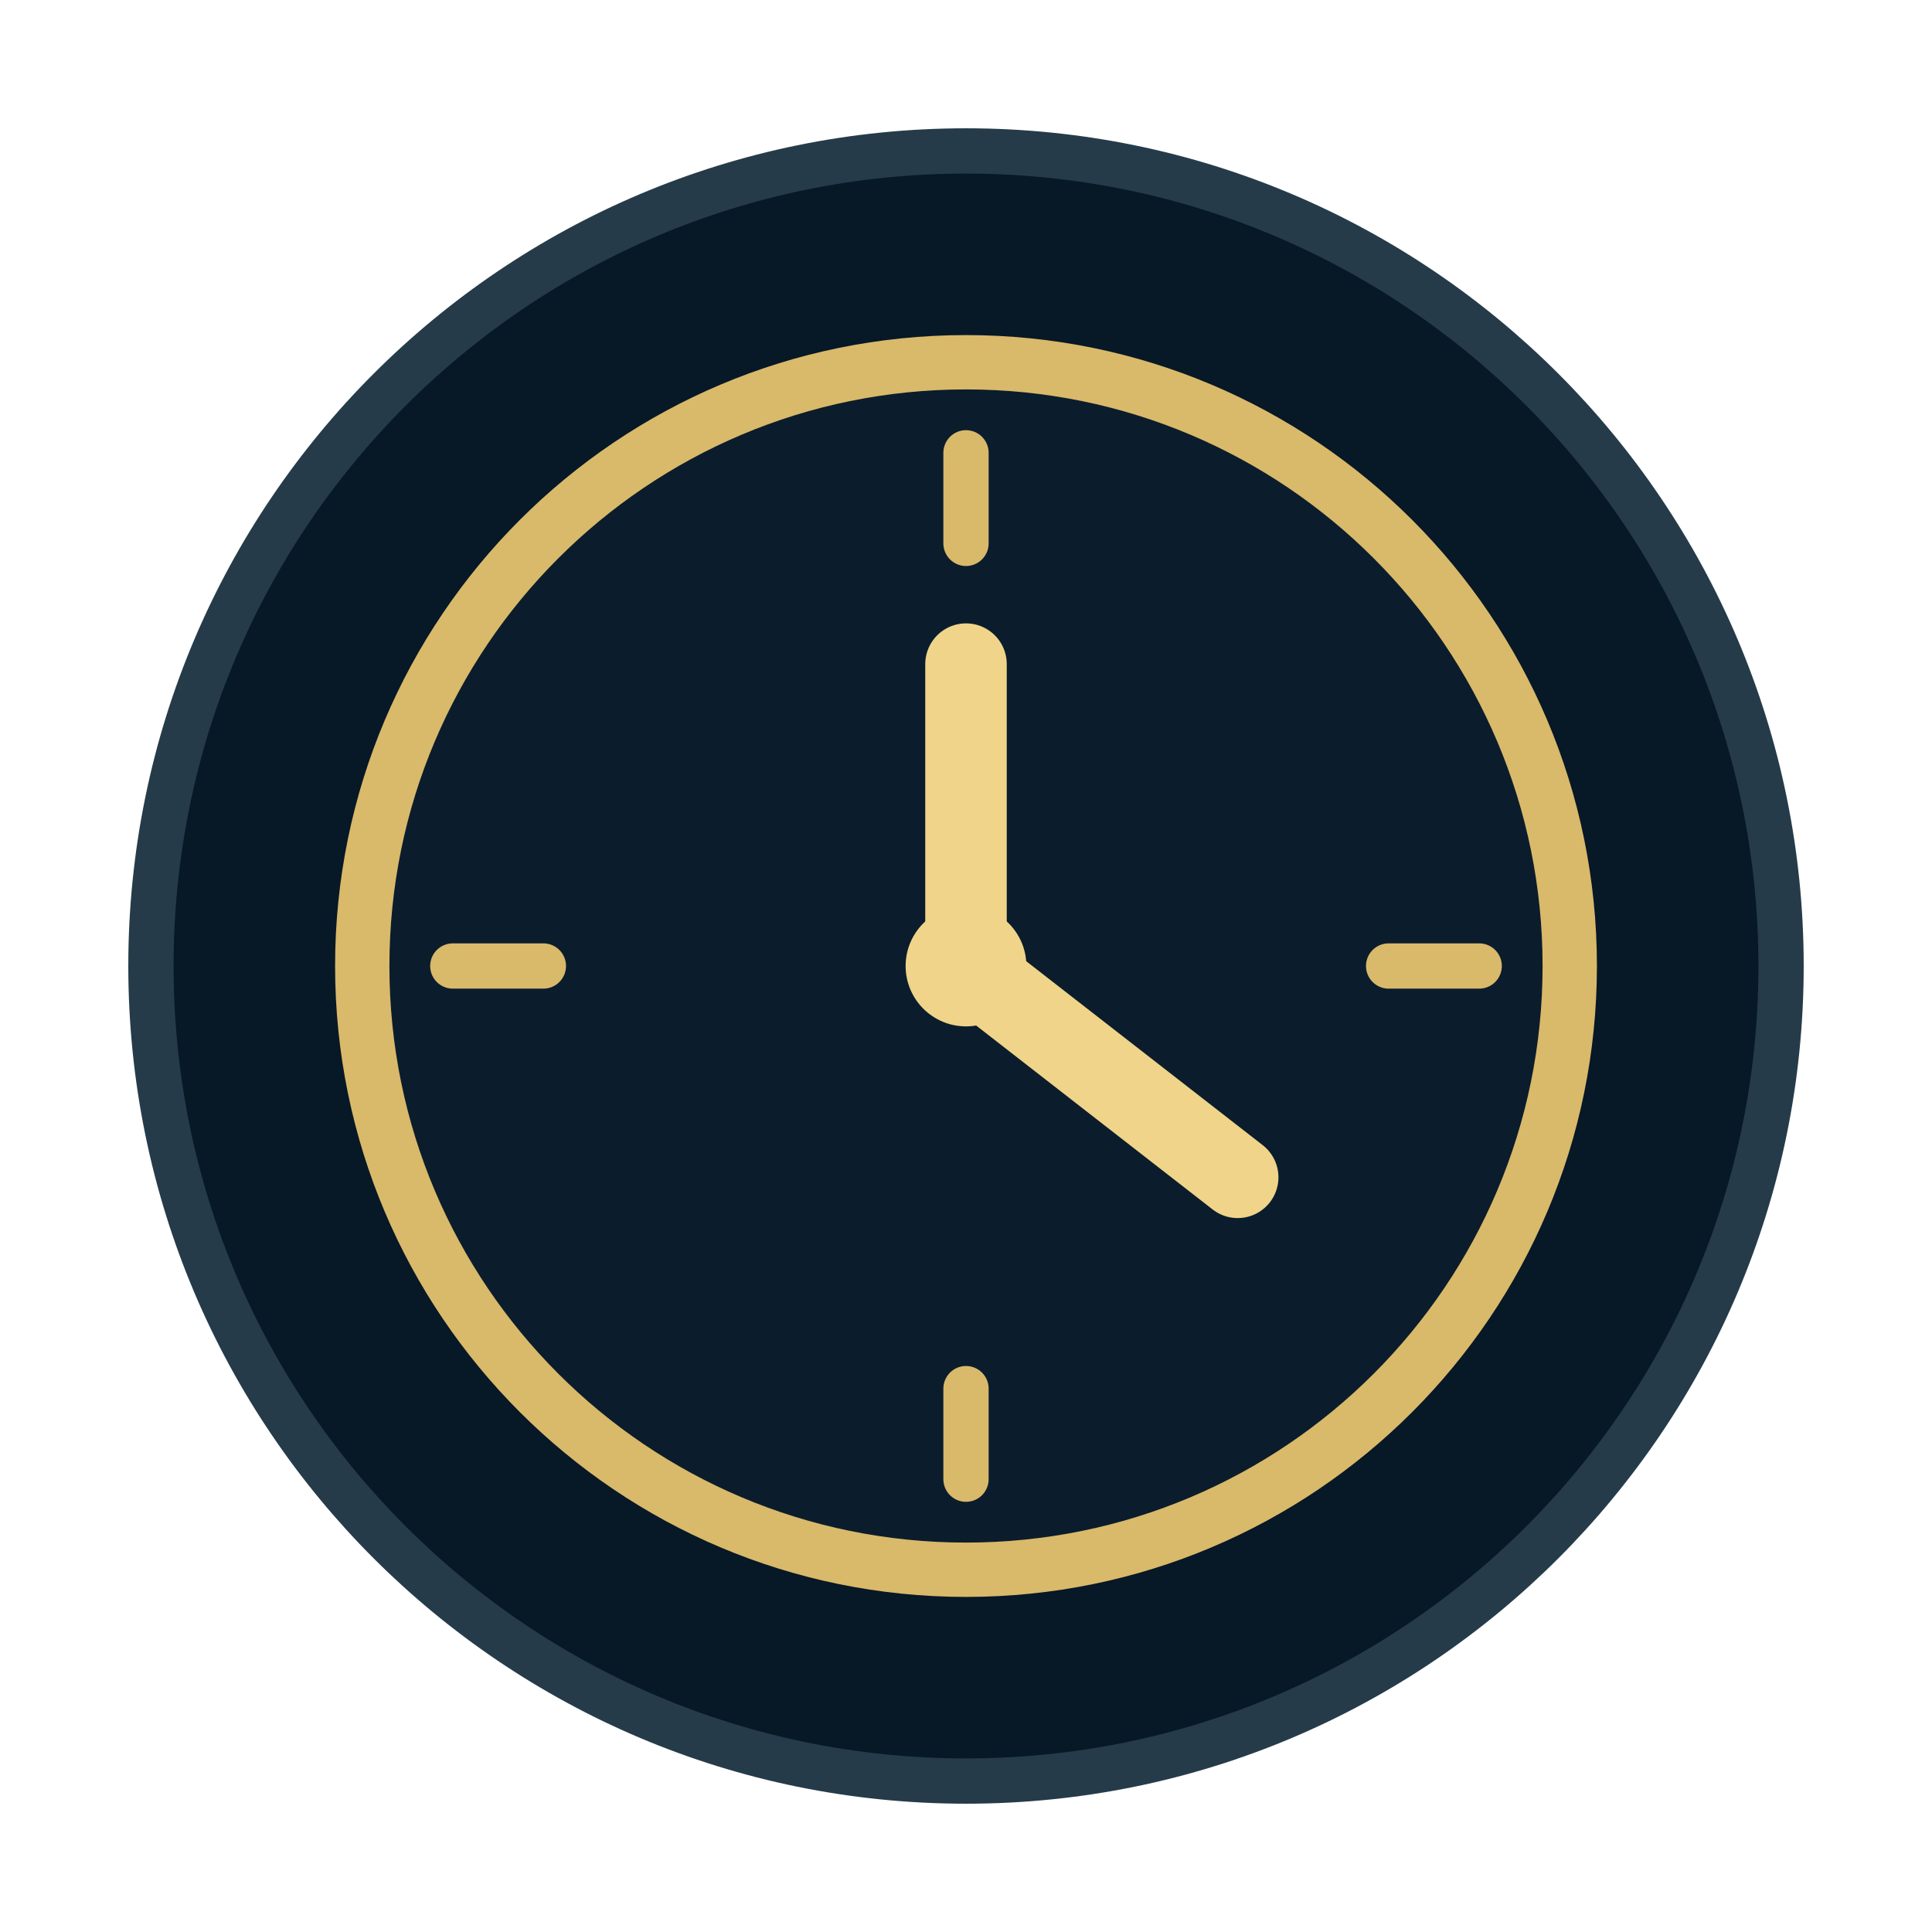
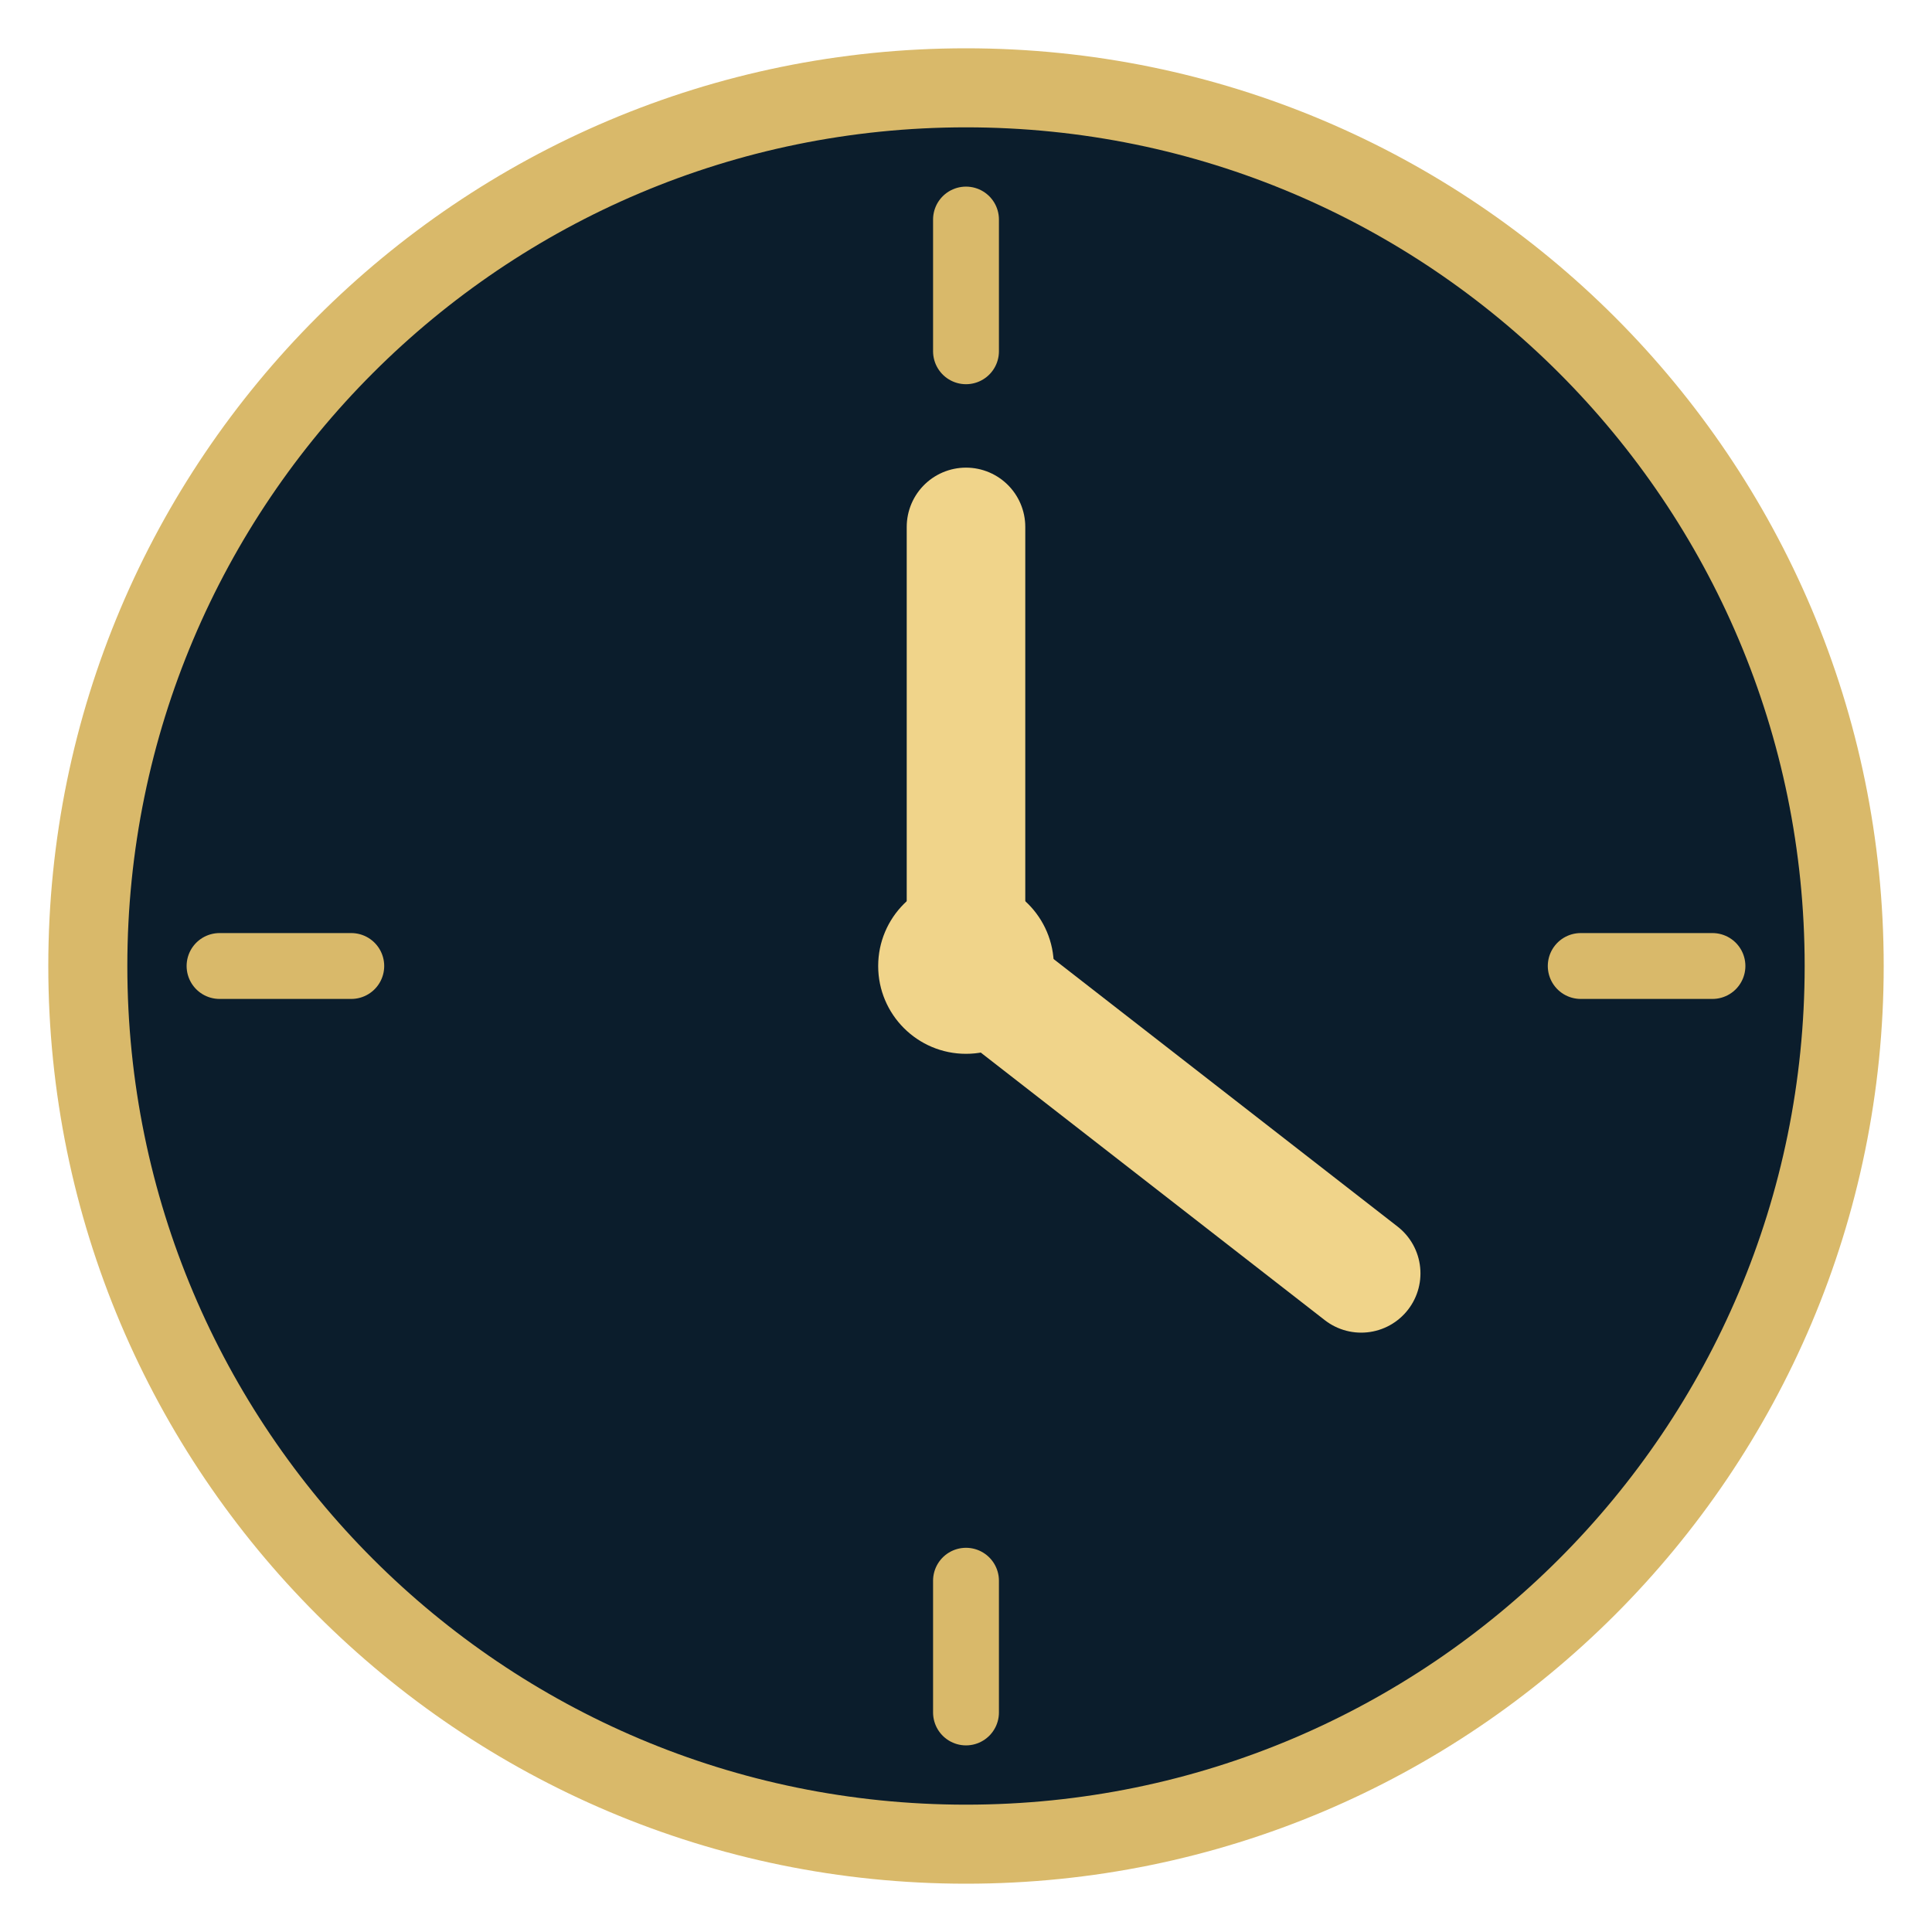
- <svg xmlns="http://www.w3.org/2000/svg" viewBox="0 0 64 64">
-   <circle cx="32" cy="32" r="27" fill="#071827" stroke="#263b49" stroke-width="1.5" />
+ <svg xmlns="http://www.w3.org/2000/svg" viewBox="10 10 44 44">
  <circle cx="32" cy="32" r="20" fill="#0b1d2c" stroke="#d9b96a" stroke-width="1.8" />
  <path d="M32 15v3m17 14h-3m-14 17v-3m-17-14h3" fill="none" stroke="#d9b96a" stroke-width="1.5" stroke-linecap="round" />
  <path d="M32 22v10l9 7" fill="none" stroke="#f0d48a" stroke-width="2.7" stroke-linecap="round" stroke-linejoin="round" />
  <circle cx="32" cy="32" r="2" fill="#f0d48a" />
</svg>
